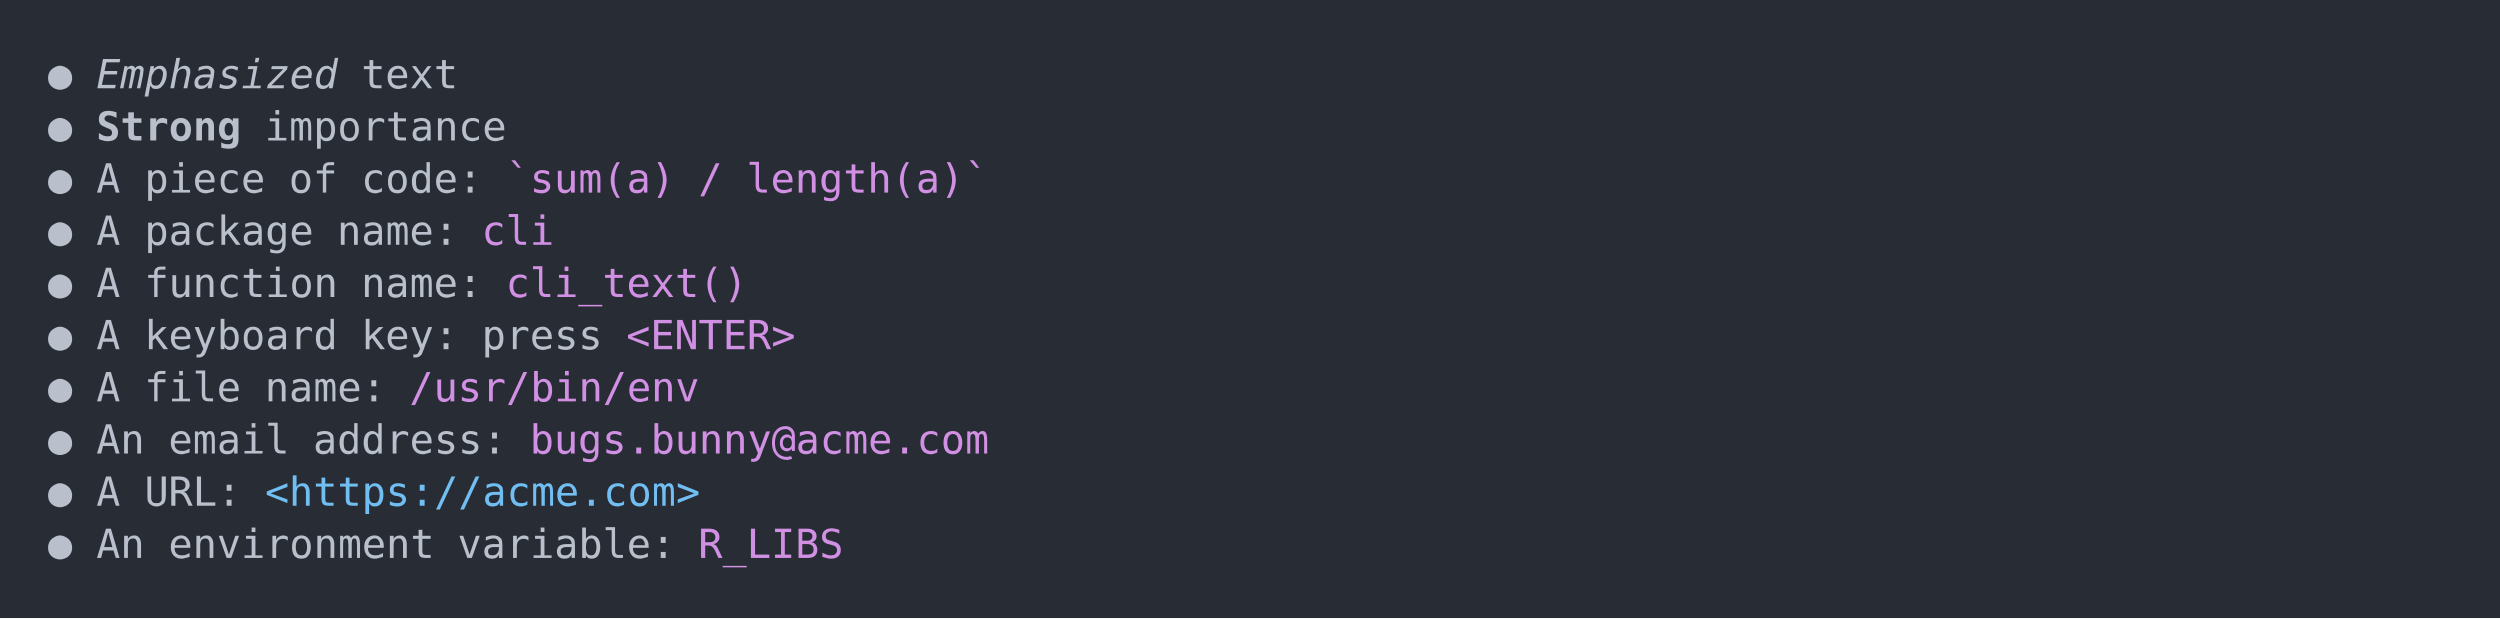
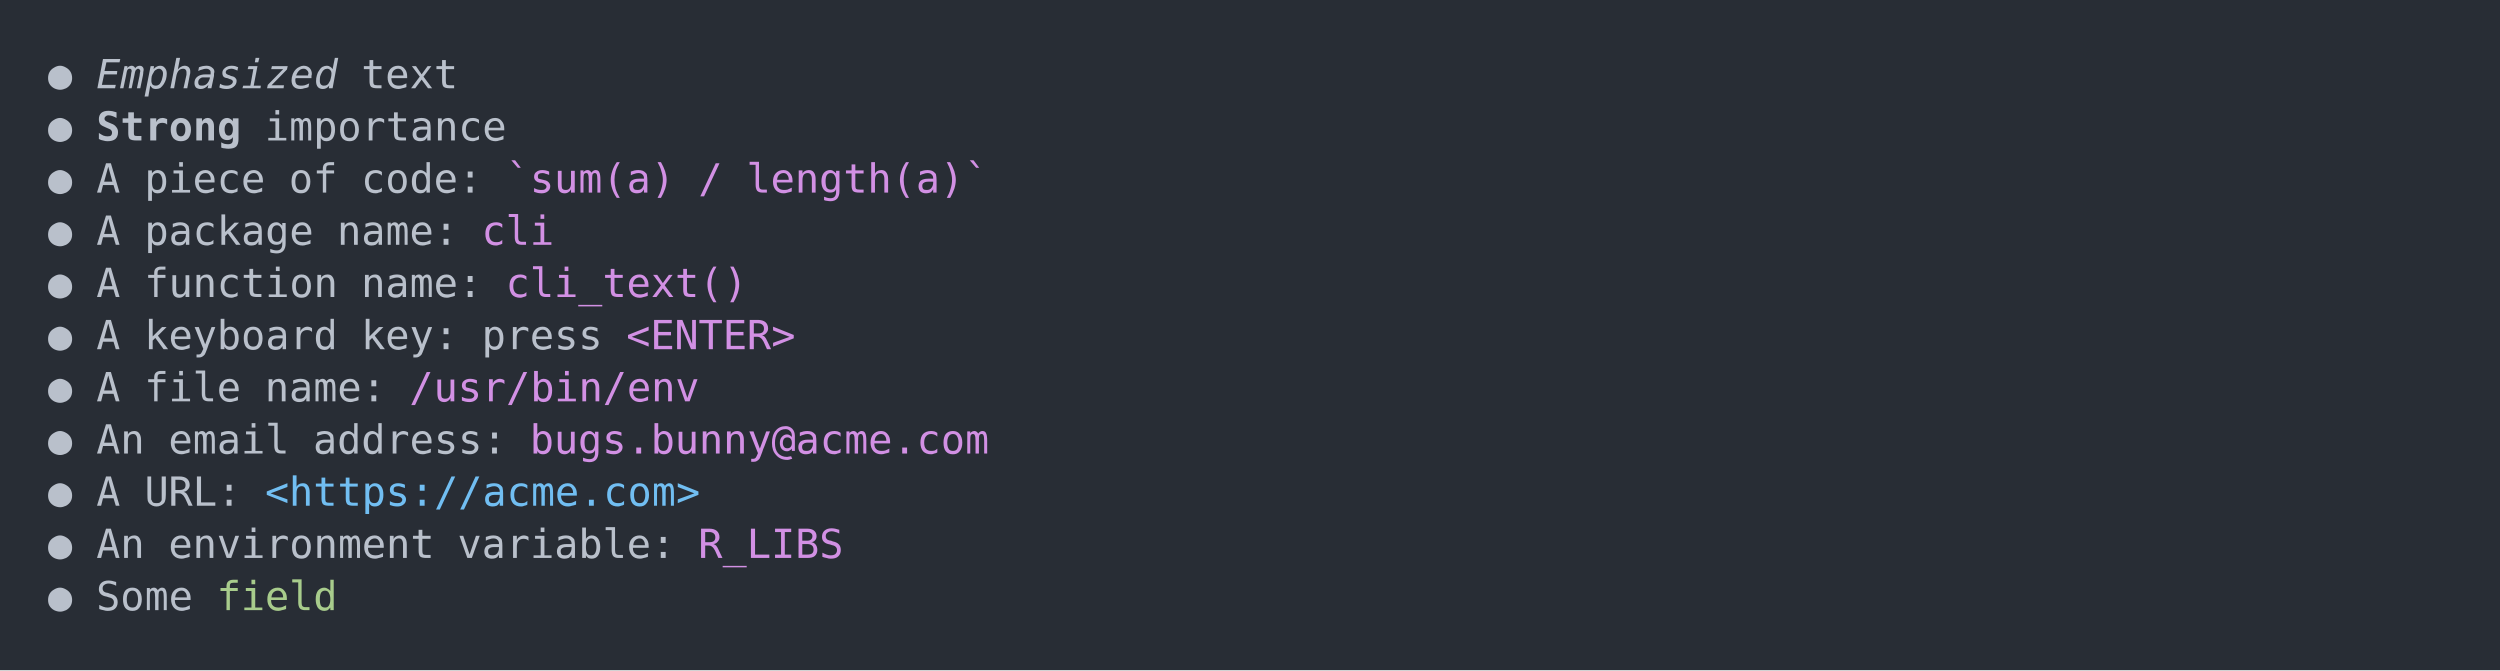
- <svg xmlns="http://www.w3.org/2000/svg" xmlns:xlink="http://www.w3.org/1999/xlink" width="1040" height="257.1">
-   <rect width="1040" height="257.1" rx="0" ry="0" class="a" />
-   <svg height="217.1" viewBox="0 0 100 21.71" width="1000" x="20" y="20">
-     <style>.a{fill:rgb(40,45,53)}.b{font-family:'Fira Code',Monaco,Consolas,Menlo,'Bitstream Vera Sans Mono','Powerline Symbols',monospace}.c{fill:transparent}.d{fill:rgb(185,192,203);white-space:pre}.e{fill:rgb(185,192,203);font-style:italic;white-space:pre}.f{fill:rgb(185,192,203);font-weight:bold;white-space:pre}.g{fill:rgb(210,144,228);white-space:pre}.h{fill:rgb(113,190,242);white-space:pre}</style>
+ <svg xmlns="http://www.w3.org/2000/svg" xmlns:xlink="http://www.w3.org/1999/xlink" width="1040" height="278.81">
+   <rect width="1040" height="278.81" rx="0" ry="0" class="a" />
+   <svg height="238.81" viewBox="0 0 100 23.881" width="1000" x="20" y="20">
+     <style>.a{fill:rgb(40,45,53)}.b{font-family:'Fira Code',Monaco,Consolas,Menlo,'Bitstream Vera Sans Mono','Powerline Symbols',monospace}.c{fill:transparent}.d{fill:rgb(185,192,203);white-space:pre}.e{fill:rgb(185,192,203);font-style:italic;white-space:pre}.f{fill:rgb(185,192,203);font-weight:bold;white-space:pre}.g{fill:rgb(210,144,228);white-space:pre}.h{fill:rgb(113,190,242);white-space:pre}.i{fill:rgb(168,204,140);white-space:pre}</style>
    <g font-family="'Fira Code',Monaco,Consolas,Menlo,'Bitstream Vera Sans Mono','Powerline Symbols',monospace" font-size="1.67" class="b">
      <defs>
        <symbol id="a">
-           <rect height="11" width="100" x="0" y="0" class="c" />
+           <rect height="12" width="100" x="0" y="0" class="c" />
        </symbol>
      </defs>
-       <rect height="21.71" width="100" class="a" />
+       <rect height="23.881" width="100" class="a" />
      <svg x="0" y="0" width="100">
        <svg x="0">
          <use xlink:href="#a" />
          <text x="0" y="1.67" class="d">●</text>
          <text x="2.004" y="1.67" class="e">Emphasized</text>
          <text x="13.026" y="1.67" class="d">text</text>
          <text x="0" y="3.841" class="d">●</text>
          <text x="2.004" y="3.841" class="f">Strong</text>
          <text x="9.018" y="3.841" class="d">importance</text>
          <text x="0" y="6.012" class="d">●</text>
          <text x="2.004" y="6.012" class="d">A</text>
          <text x="4.008" y="6.012" class="d">piece</text>
          <text x="10.02" y="6.012" class="d">of</text>
          <text x="13.026" y="6.012" class="d">code:</text>
          <text x="19.038" y="6.012" class="g">`sum(a)</text>
          <text x="27.054" y="6.012" class="g">/</text>
          <text x="29.058" y="6.012" class="g">length(a)`</text>
          <text x="0" y="8.183" class="d">●</text>
          <text x="2.004" y="8.183" class="d">A</text>
          <text x="4.008" y="8.183" class="d">package</text>
          <text x="12.024" y="8.183" class="d">name:</text>
          <text x="18.036" y="8.183" class="g">cli</text>
          <text x="0" y="10.354" class="d">●</text>
          <text x="2.004" y="10.354" class="d">A</text>
          <text x="4.008" y="10.354" class="d">function</text>
          <text x="13.026" y="10.354" class="d">name:</text>
          <text x="19.038" y="10.354" class="g">cli_text()</text>
          <text x="0" y="12.525" class="d">●</text>
          <text x="2.004" y="12.525" class="d">A</text>
          <text x="4.008" y="12.525" class="d">keyboard</text>
          <text x="13.026" y="12.525" class="d">key:</text>
          <text x="18.036" y="12.525" class="d">press</text>
          <text x="24.048" y="12.525" class="g">&lt;ENTER&gt;</text>
          <text x="0" y="14.696" class="d">●</text>
          <text x="2.004" y="14.696" class="d">A</text>
          <text x="4.008" y="14.696" class="d">file</text>
          <text x="9.018" y="14.696" class="d">name:</text>
          <text x="15.03" y="14.696" class="g">/usr/bin/env</text>
          <text x="0" y="16.867" class="d">●</text>
          <text x="2.004" y="16.867" class="d">An</text>
          <text x="5.01" y="16.867" class="d">email</text>
          <text x="11.022" y="16.867" class="d">address:</text>
          <text x="20.04" y="16.867" class="g">bugs.bunny@acme.com</text>
          <text x="0" y="19.038" class="d">●</text>
          <text x="2.004" y="19.038" class="d">A</text>
          <text x="4.008" y="19.038" class="d">URL:</text>
          <text x="9.018" y="19.038" class="h">&lt;https://acme.com&gt;</text>
          <text x="0" y="21.209" class="d">●</text>
          <text x="2.004" y="21.209" class="d">An</text>
          <text x="5.01" y="21.209" class="d">environment</text>
          <text x="17.034" y="21.209" class="d">variable:</text>
          <text x="27.054" y="21.209" class="g">R_LIBS</text>
+           <text x="0" y="23.38" class="d">●</text>
+           <text x="2.004" y="23.38" class="d">Some</text>
+           <text x="7.014" y="23.38" class="i">field</text>
        </svg>
      </svg>
    </g>
  </svg>
</svg>
